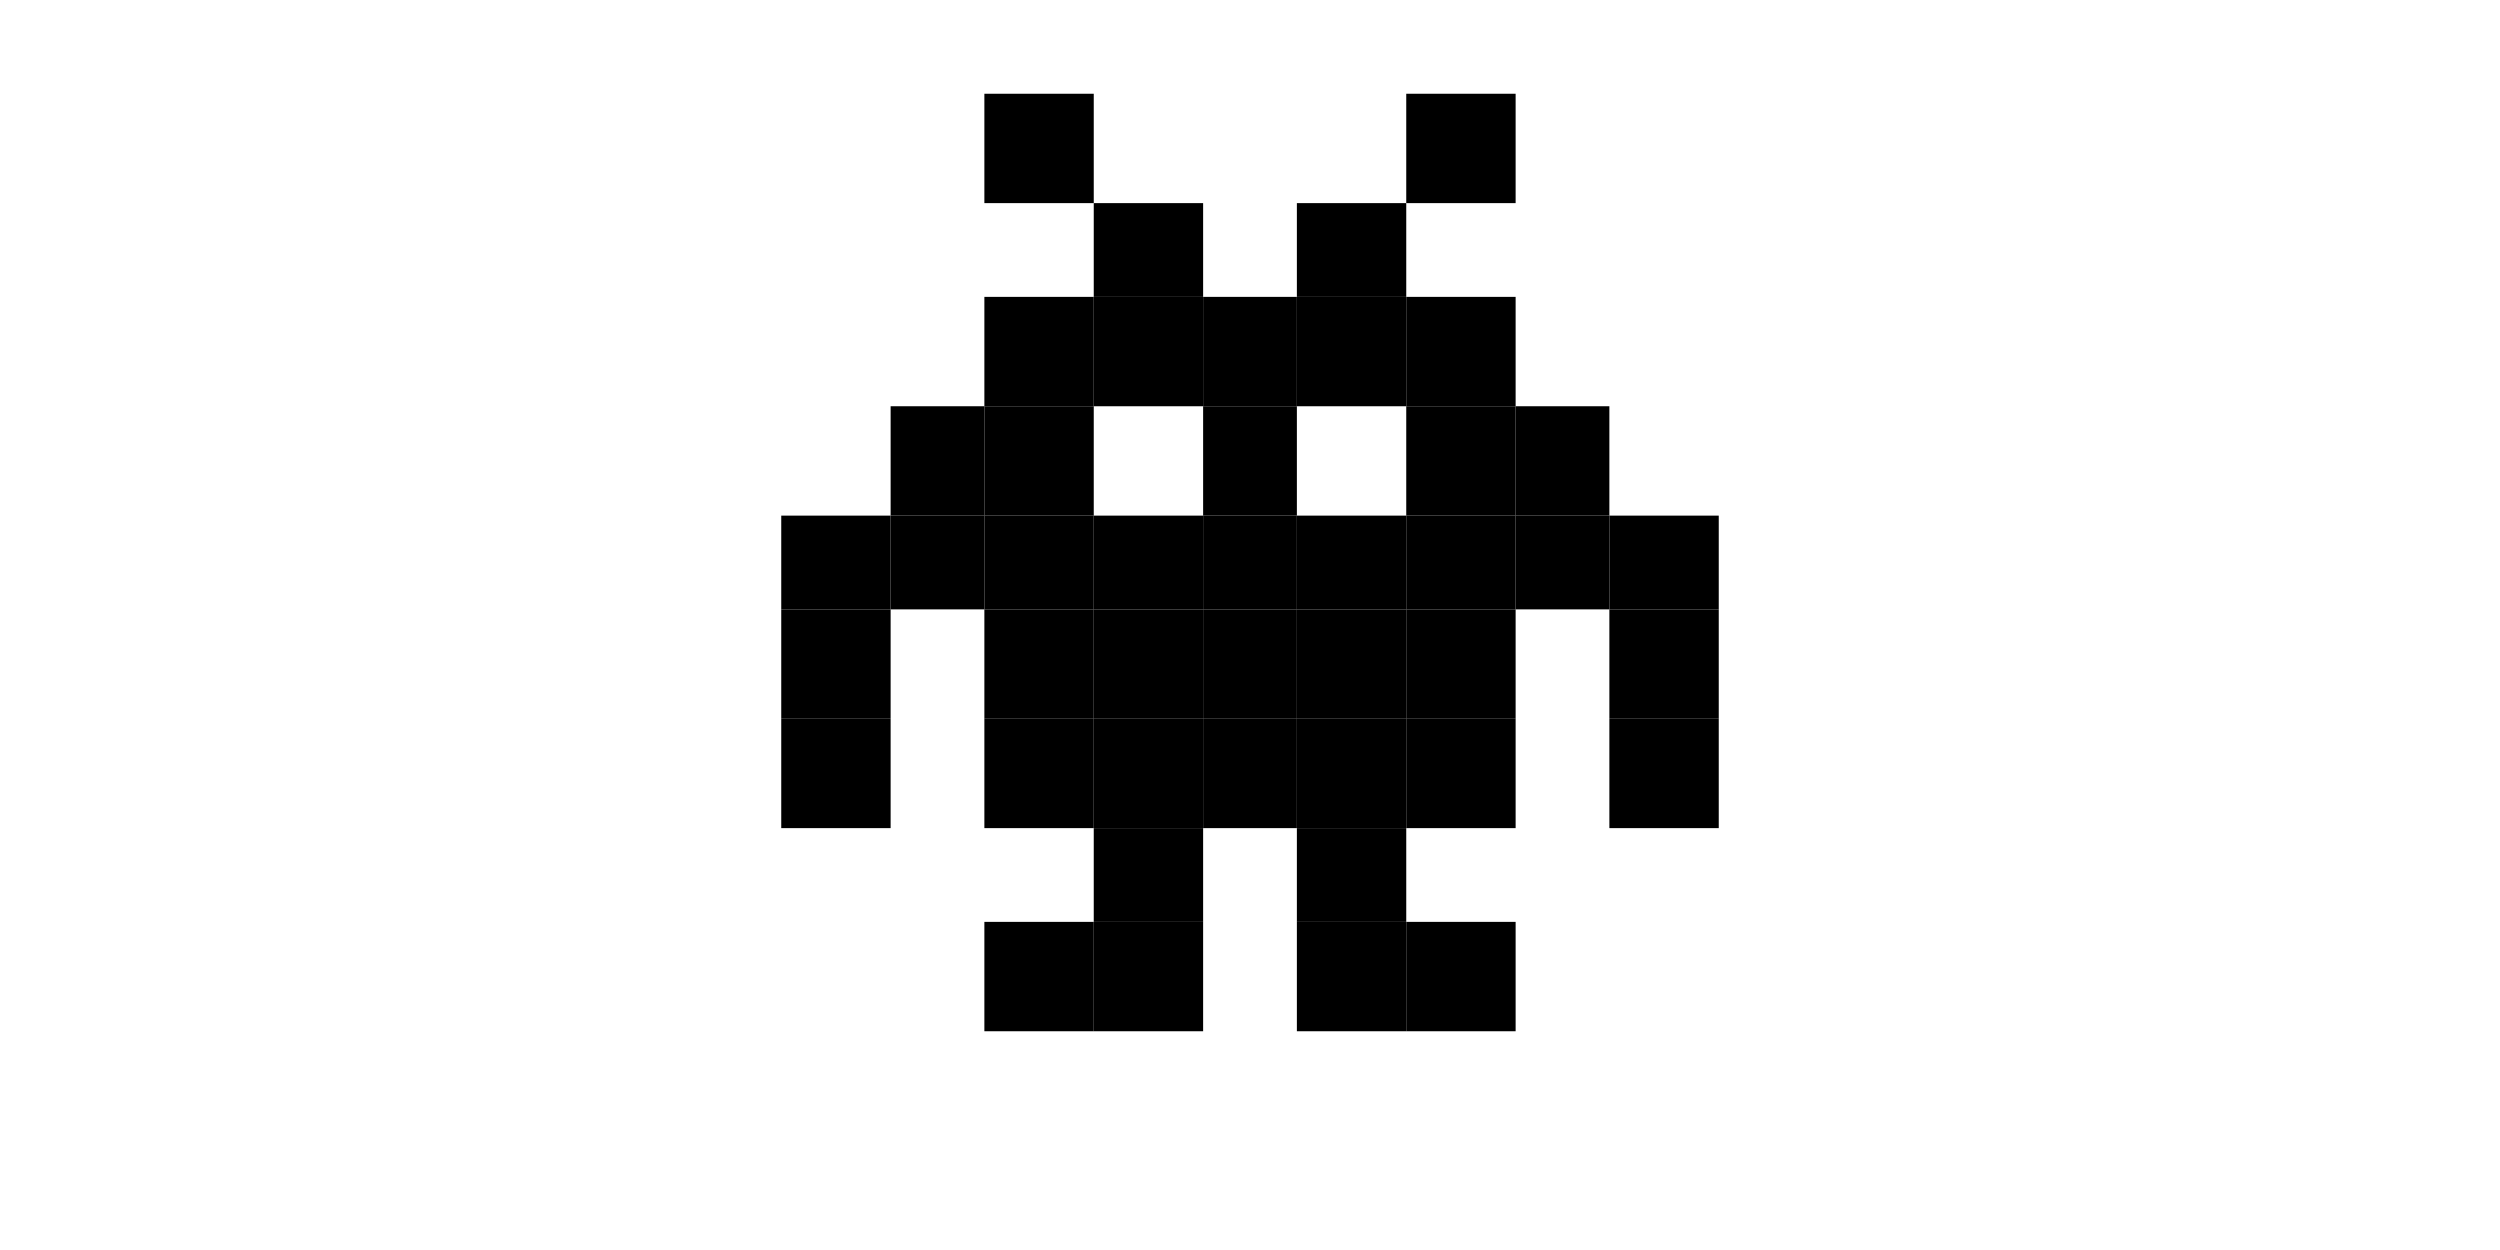
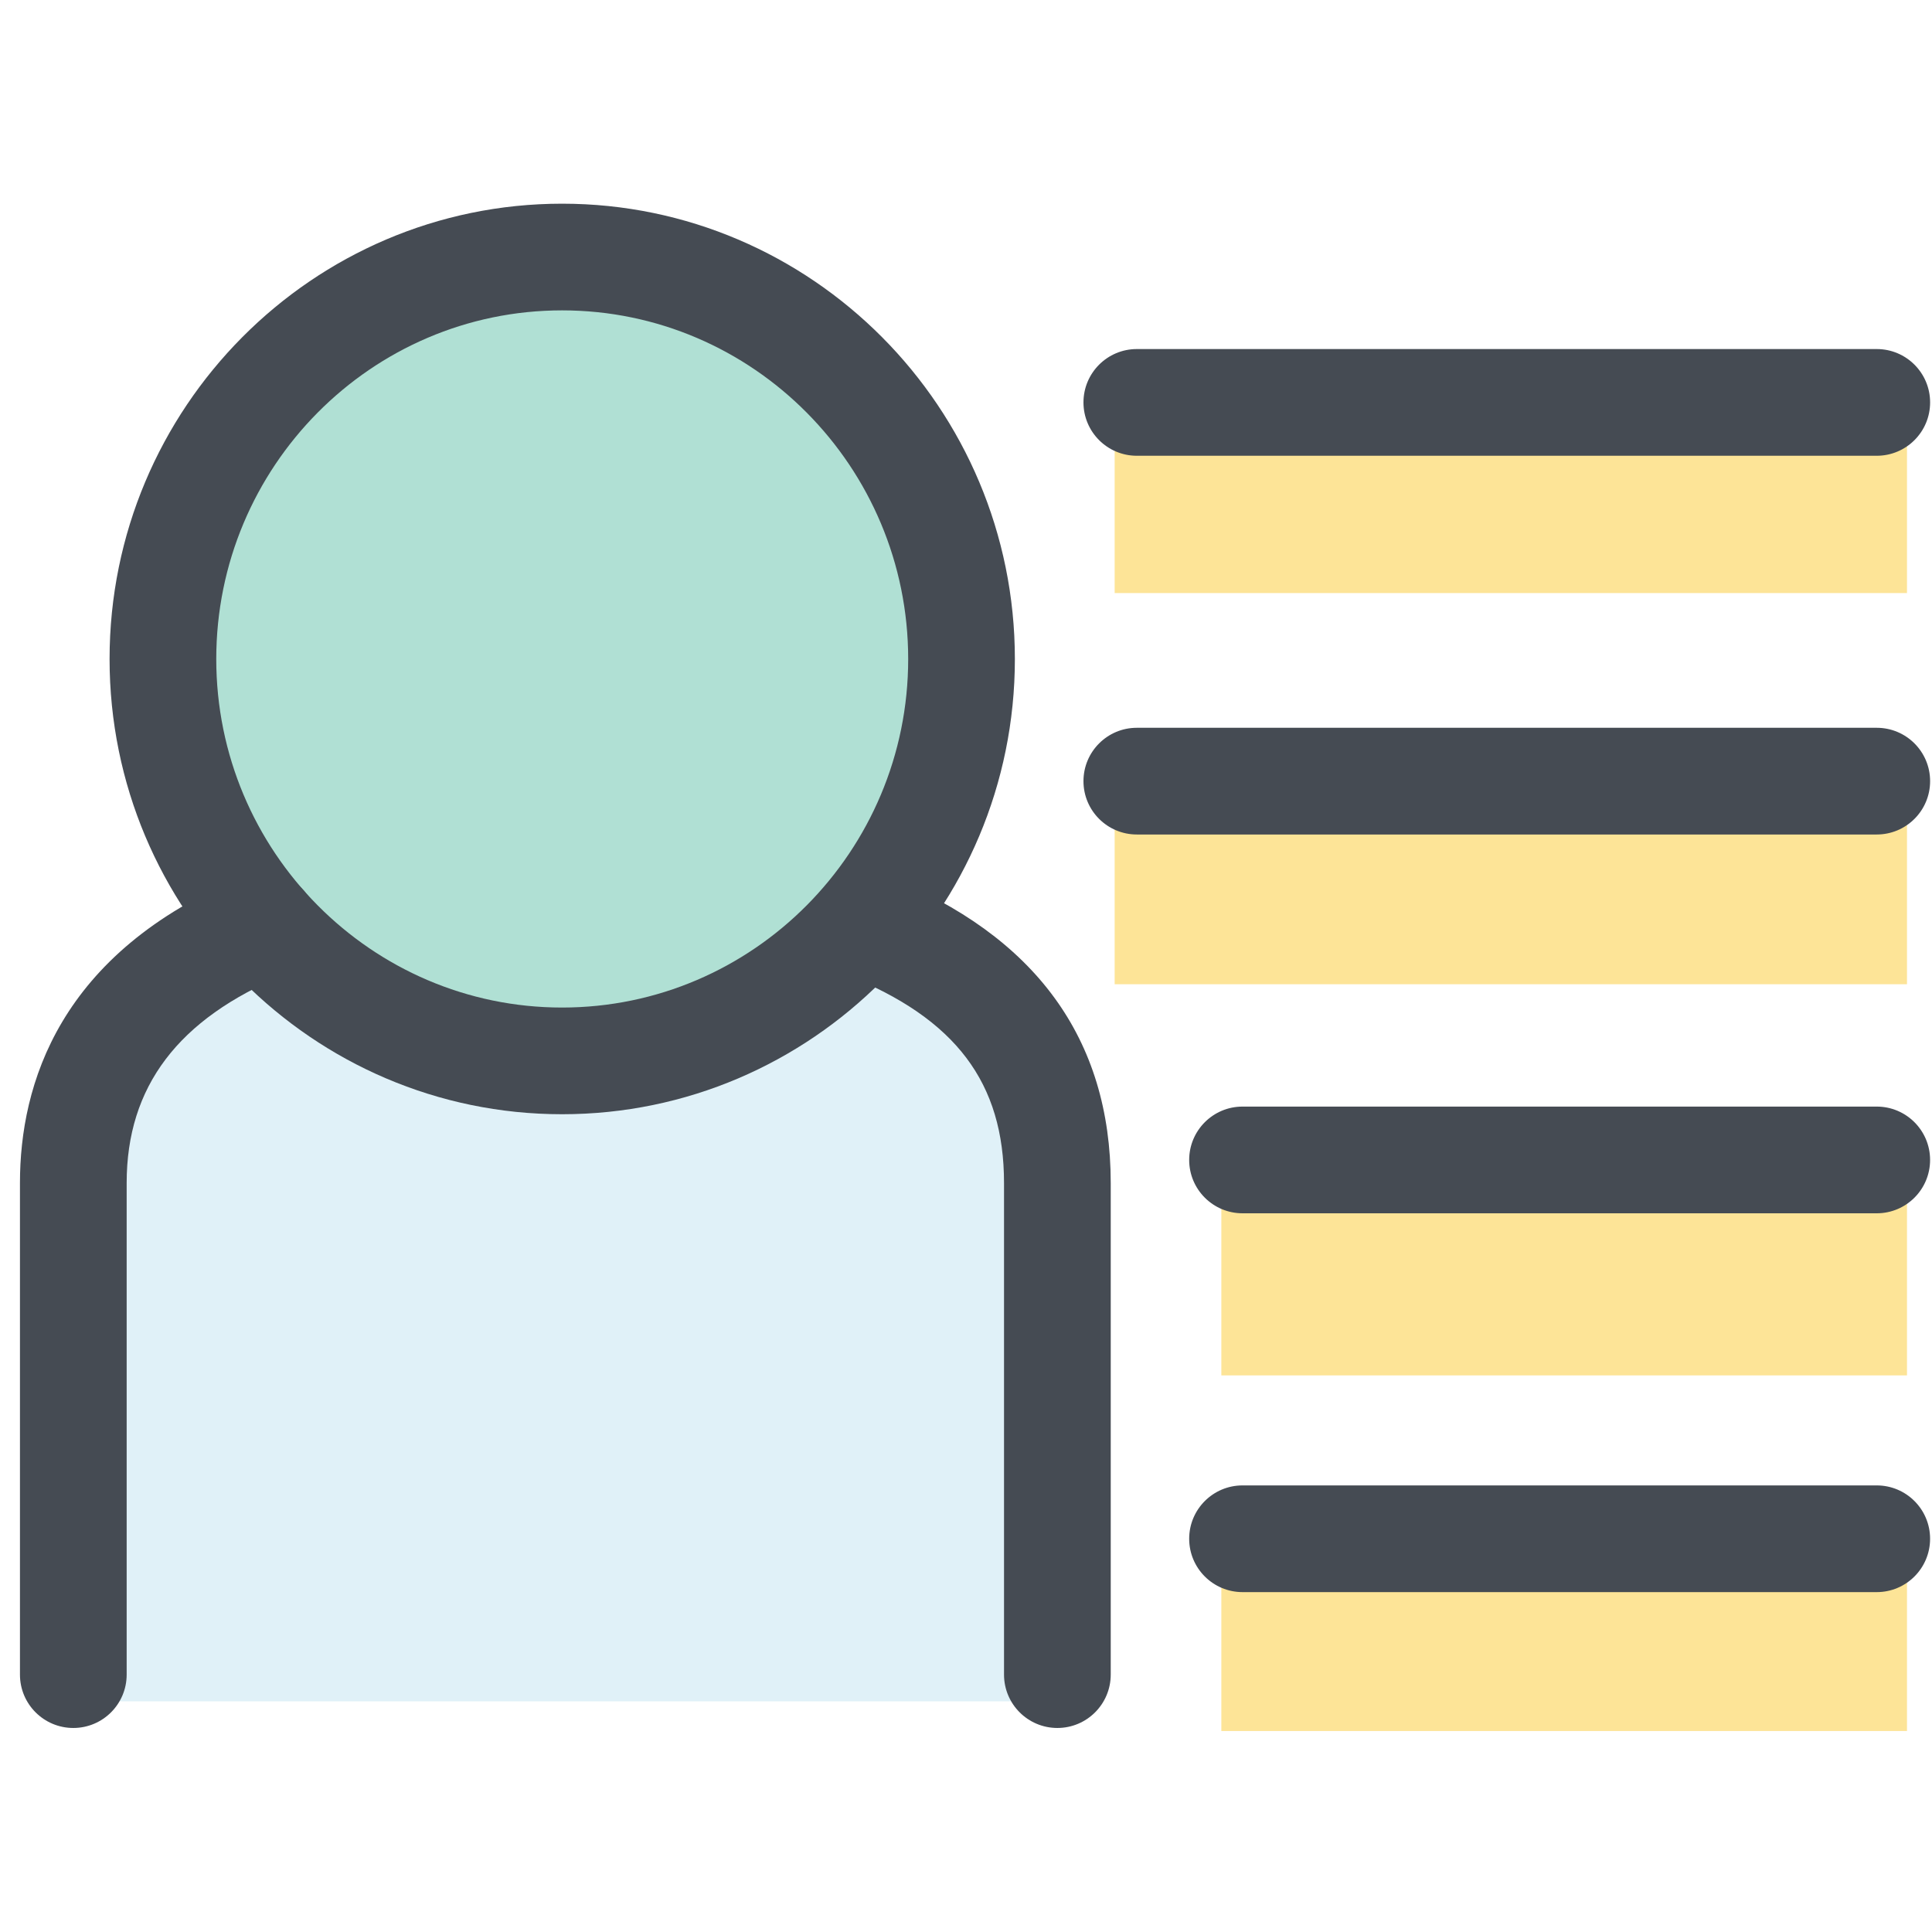
- <svg xmlns="http://www.w3.org/2000/svg" enable-background="new 0 0 160 80" id="Layer_1" version="1.1" viewBox="0 0 160 80" xml:space="preserve">
+ <svg xmlns="http://www.w3.org/2000/svg" enable-background="new 0 0 91 91" height="91px" id="Layer_1" version="1.1" viewBox="0 0 91 91" width="91px" xml:space="preserve">
  <g>
-     <rect height="7" width="7" x="63" y="6" />
-     <rect height="6" width="7" x="70" y="13" />
-     <rect height="7" width="7" x="90" y="6" />
-     <rect height="7" width="7" x="63" y="19" />
-     <rect height="7" width="7" x="90" y="19" />
-     <rect height="6" width="7" x="83" y="13" />
-     <rect height="7" width="7" x="70" y="19" />
-     <rect height="7" width="7" x="83" y="19" />
-     <rect height="7" width="6" x="77" y="19" />
-     <rect height="7" width="6" x="97" y="26" />
-     <rect height="6" width="7" x="103" y="33" />
-     <rect height="7" width="6" x="77" y="26" />
-     <rect height="7" width="6" x="57" y="26" />
-     <rect height="6" width="7" x="50" y="33" />
-     <rect height="7" width="7" x="63" y="26" />
-     <rect height="7" width="7" x="90" y="26" />
-     <rect height="6" width="7" x="70" y="33" />
-     <rect height="6" width="6" x="97" y="33" />
-     <rect height="6" width="6" x="77" y="33" />
-     <rect height="6" width="6" x="57" y="33" />
-     <rect height="6" width="7" x="63" y="33" />
-     <rect height="6" width="7" x="90" y="33" />
-     <rect height="6" width="7" x="83" y="33" />
-     <rect height="7" width="7" x="103" y="39" />
-     <rect height="7" width="7" x="50" y="39" />
-     <rect height="7" width="7" x="70" y="39" />
-     <rect height="7" width="6" x="77" y="39" />
-     <rect height="7" width="7" x="63" y="39" />
-     <rect height="7" width="7" x="90" y="39" />
-     <rect height="7" width="7" x="83" y="39" />
-     <rect height="6" width="7" x="70" y="53" />
-     <rect height="6" width="7" x="83" y="53" />
-     <rect height="7" width="7" x="70" y="59" />
-     <rect height="7" width="7" x="63" y="59" />
-     <rect height="7" width="7" x="90" y="59" />
-     <rect height="7" width="7" x="83" y="59" />
-     <rect height="7" width="7" x="103" y="46" />
-     <rect height="7" width="7" x="50" y="46" />
-     <rect height="7" width="7" x="70" y="46" />
-     <rect height="7" width="6" x="77" y="46" />
-     <rect height="7" width="7" x="63" y="46" />
-     <rect height="7" width="7" x="90" y="46" />
-     <rect height="7" width="7" x="83" y="46" />
+     <path d="M40.571,45.08c-3.717,3.278-8.588,5.287-13.924,5.287c-5.283,0-10.256-1.973-13.959-5.199   c-0.033,0.02-0.347,0.053-0.383,0.066C6.201,48.122,2.252,53.111,2.252,59.282v20.854h48.107V59.281   C50.359,53.132,46.784,47.966,40.571,45.08z" fill="#E0F1F8" />
+     <rect fill="#FDE497" height="10.05" width="37.32" x="52.502" y="17.884" />
+     <rect fill="#FDE497" height="10.05" width="37.32" x="52.502" y="36.309" />
+     <rect fill="#FDE497" height="10.05" width="32.295" x="57.527" y="54.733" />
+     <rect fill="#FDE497" height="10.05" width="32.295" x="57.527" y="71.483" />
+     <g>
+       <path d="M45.289,31.041c0,10.456-8.421,18.93-18.814,18.93c-10.384,0-18.802-8.474-18.802-18.93    c0-10.455,8.418-18.936,18.802-18.936C36.868,12.105,45.289,20.586,45.289,31.041z" fill="#B0E0D4" />
+       <path d="M26.475,52.482c-11.753,0-21.314-9.618-21.314-21.441c0-11.826,9.562-21.447,21.314-21.447    c11.76,0,21.327,9.621,21.327,21.447C47.802,42.864,38.234,52.482,26.475,52.482z M26.475,14.619    c-8.981,0-16.289,7.367-16.289,16.422c0,9.053,7.308,16.416,16.289,16.416c8.989,0,16.302-7.363,16.302-16.416    C42.776,21.986,35.464,14.619,26.475,14.619z" fill="#454B53" />
+     </g>
+     <path d="M49.804,81.39c-1.388,0-2.513-1.125-2.513-2.513V55.722c0-4.724-2.278-7.743-7.39-9.79   c-1.288-0.516-1.914-1.979-1.397-3.267c0.515-1.288,1.976-1.915,3.267-1.398c6.997,2.804,10.546,7.667,10.546,14.455v23.155   C52.316,80.265,51.191,81.39,49.804,81.39z" fill="#454B53" />
+     <path d="M3.453,81.39c-1.388,0-2.513-1.125-2.513-2.513v-23.16c0-4.604,1.824-10.846,10.517-14.439   c1.278-0.529,2.752,0.079,3.282,1.361c0.53,1.283-0.08,2.752-1.362,3.282c-4.987,2.062-7.411,5.267-7.411,9.796v23.16   C5.966,80.265,4.841,81.39,3.453,81.39z" fill="#454B53" />
+     <path d="M88.397,21.467H53.546c-1.388,0-2.513-1.125-2.513-2.513s1.125-2.513,2.513-2.513h34.852   c1.388,0,2.513,1.125,2.513,2.513S89.785,21.467,88.397,21.467z" fill="#454B53" />
+     <path d="M88.397,39.306H53.546c-1.388,0-2.513-1.125-2.513-2.513s1.125-2.513,2.513-2.513h34.852   c1.388,0,2.513,1.125,2.513,2.513S89.785,39.306,88.397,39.306z" fill="#454B53" />
+     <path d="M88.397,57.148H58.525c-1.388,0-2.513-1.125-2.513-2.513s1.125-2.513,2.513-2.513h29.872   c1.388,0,2.513,1.125,2.513,2.513S89.785,57.148,88.397,57.148z" fill="#454B53" />
+     <path d="M88.397,74.991H58.525c-1.388,0-2.513-1.125-2.513-2.513s1.125-2.513,2.513-2.513h29.872   c1.388,0,2.513,1.125,2.513,2.513S89.785,74.991,88.397,74.991z" fill="#454B53" />
  </g>
</svg>
